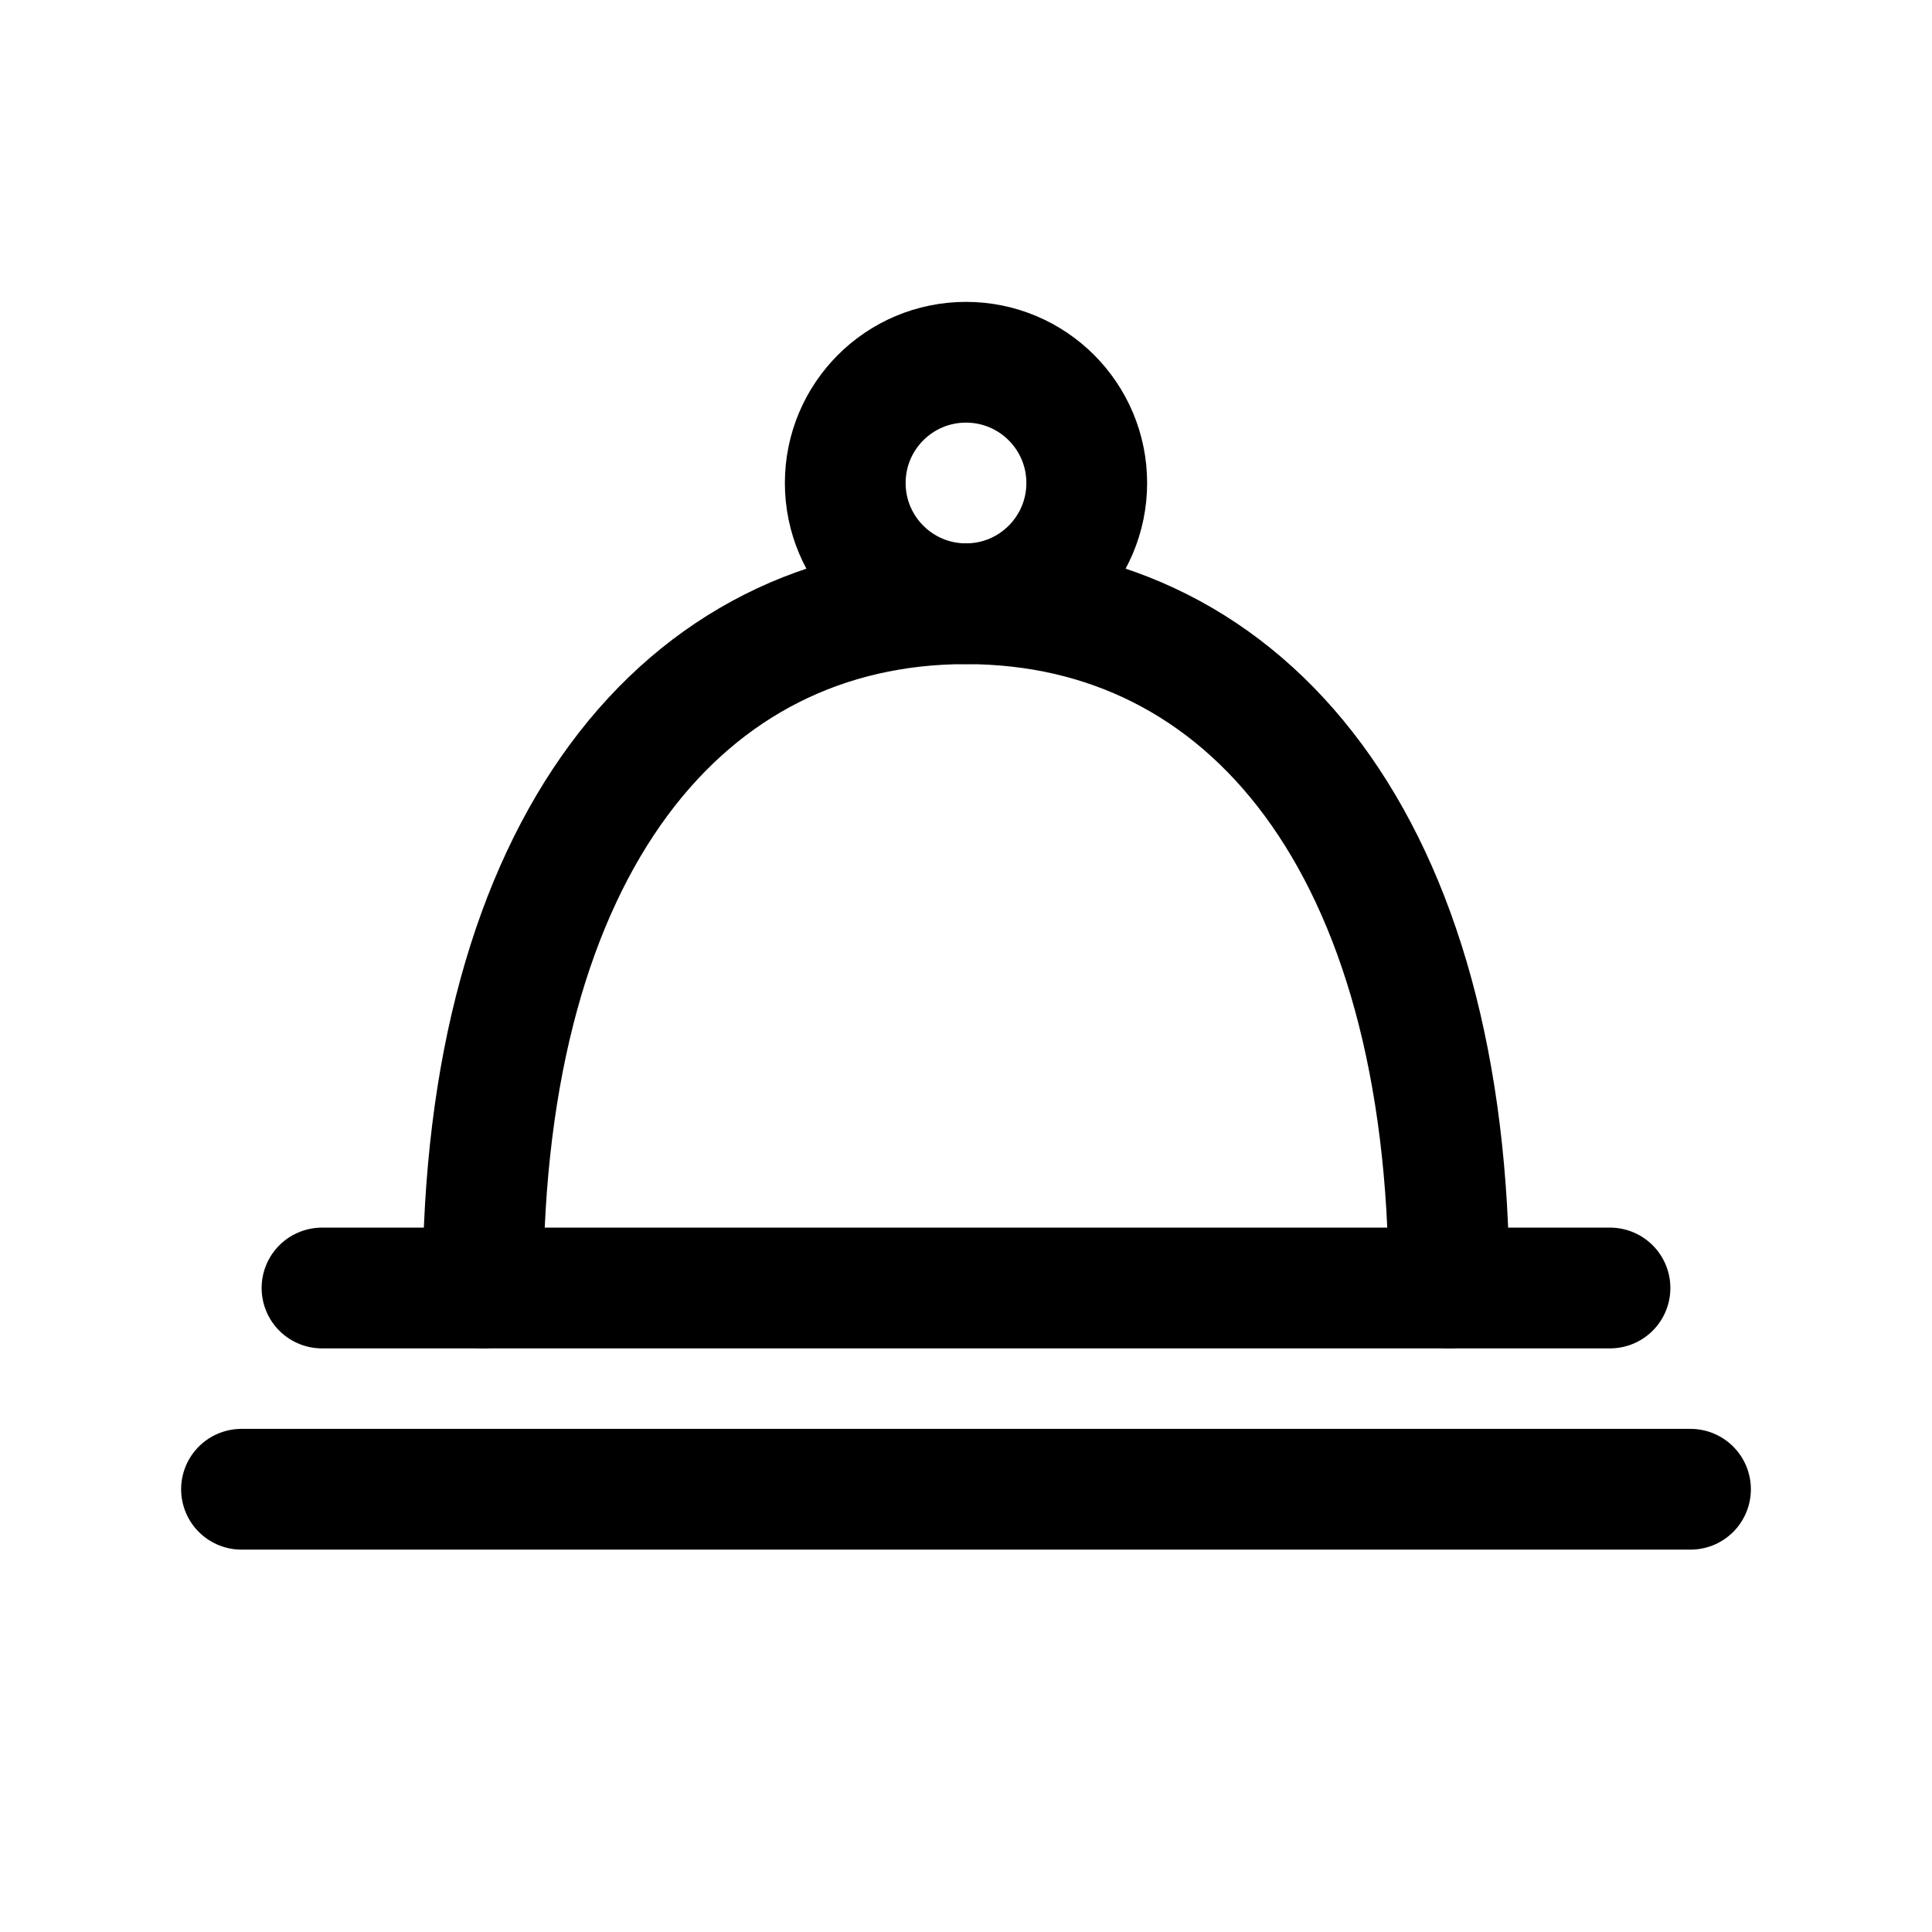
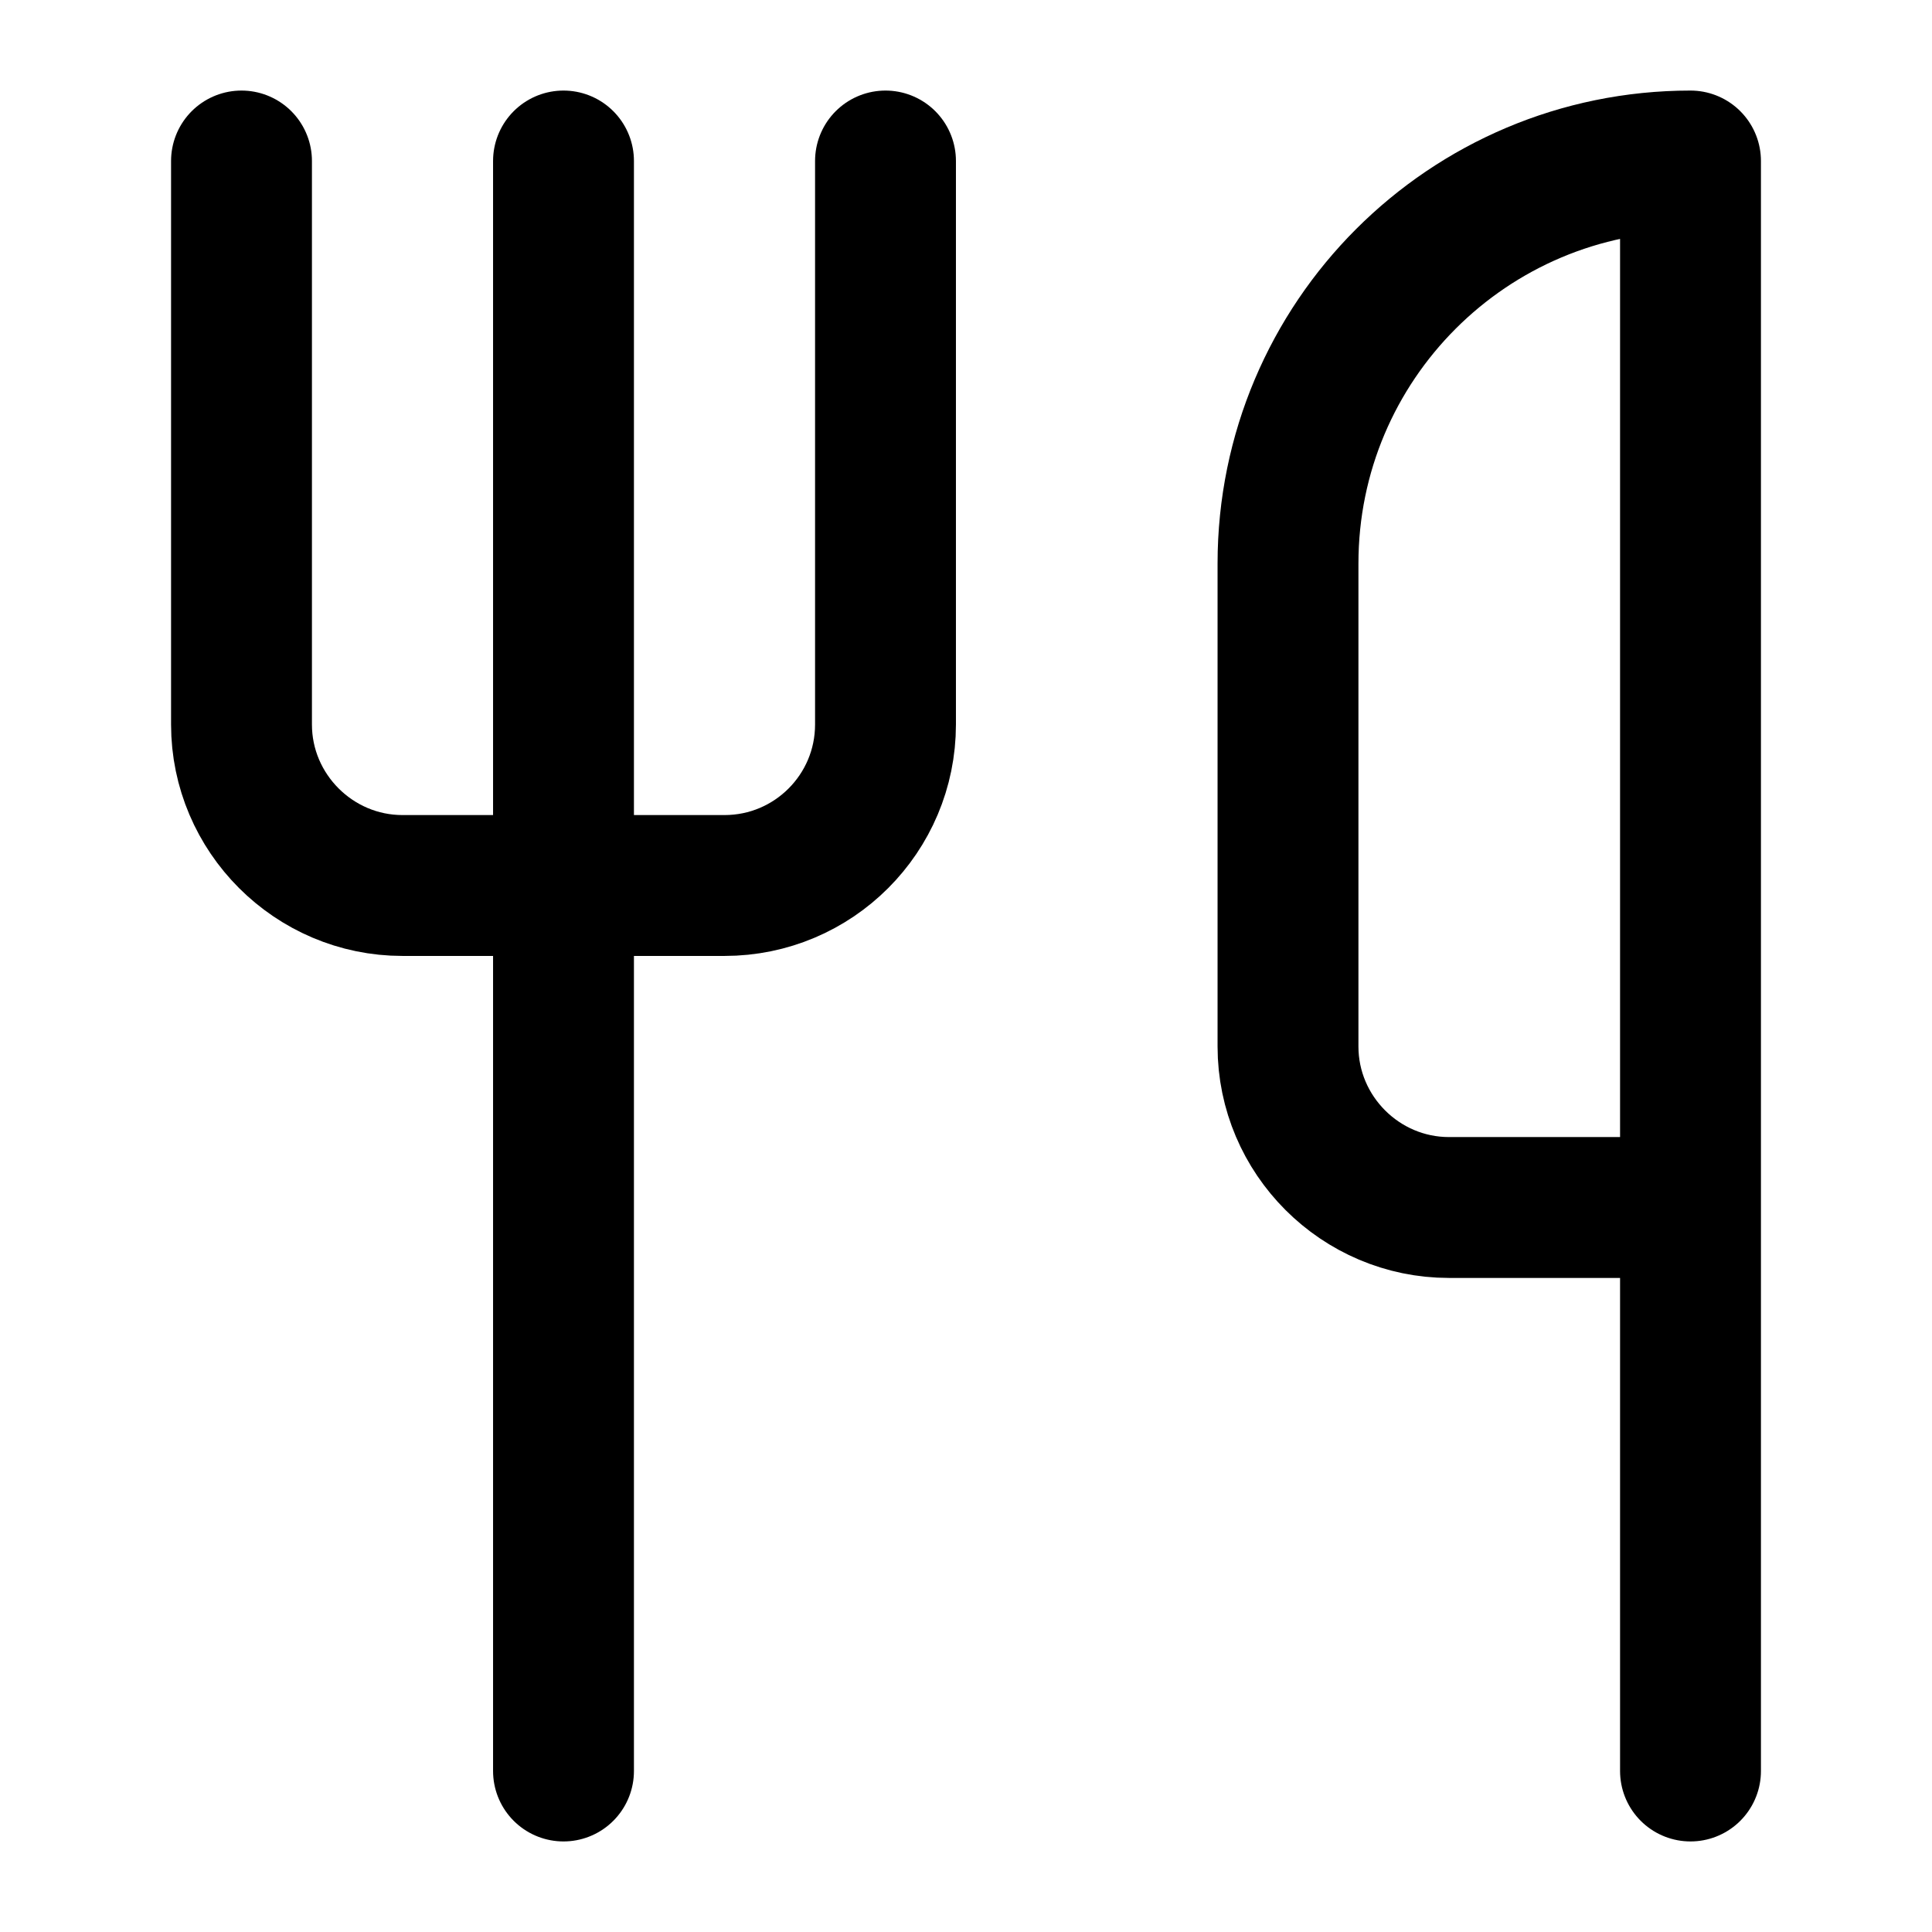
- <svg xmlns="http://www.w3.org/2000/svg" viewBox="0 0 48 48" width="48" height="48" fill="none">
-   <path d="M8 32H40" stroke="currentColor" stroke-width="3" stroke-linecap="round" />
-   <path d="M12 32C12 21 17 15 24 15C31 15 36 21 36 32" stroke="currentColor" stroke-width="3" stroke-linecap="round" />
-   <circle cx="24" cy="12" r="3" stroke="currentColor" stroke-width="3" />
-   <path d="M6 37H42" stroke="currentColor" stroke-width="3" stroke-linecap="round" />
+ <svg xmlns="http://www.w3.org/2000/svg" width="48" height="48" viewBox="0 0 24 24" fill="none" stroke="currentColor" stroke-width="1.75" stroke-linecap="round" stroke-linejoin="round">
+   <path d="M3 2v7c0 1.1.9 2 2 2h4a2 2 0 0 0 2-2V2" />
+   <path d="M7 2v20" />
+   <path d="M21 15V2a5 5 0 0 0-5 5v6c0 1.1.9 2 2 2h3Zm0 0v7" />
</svg>
